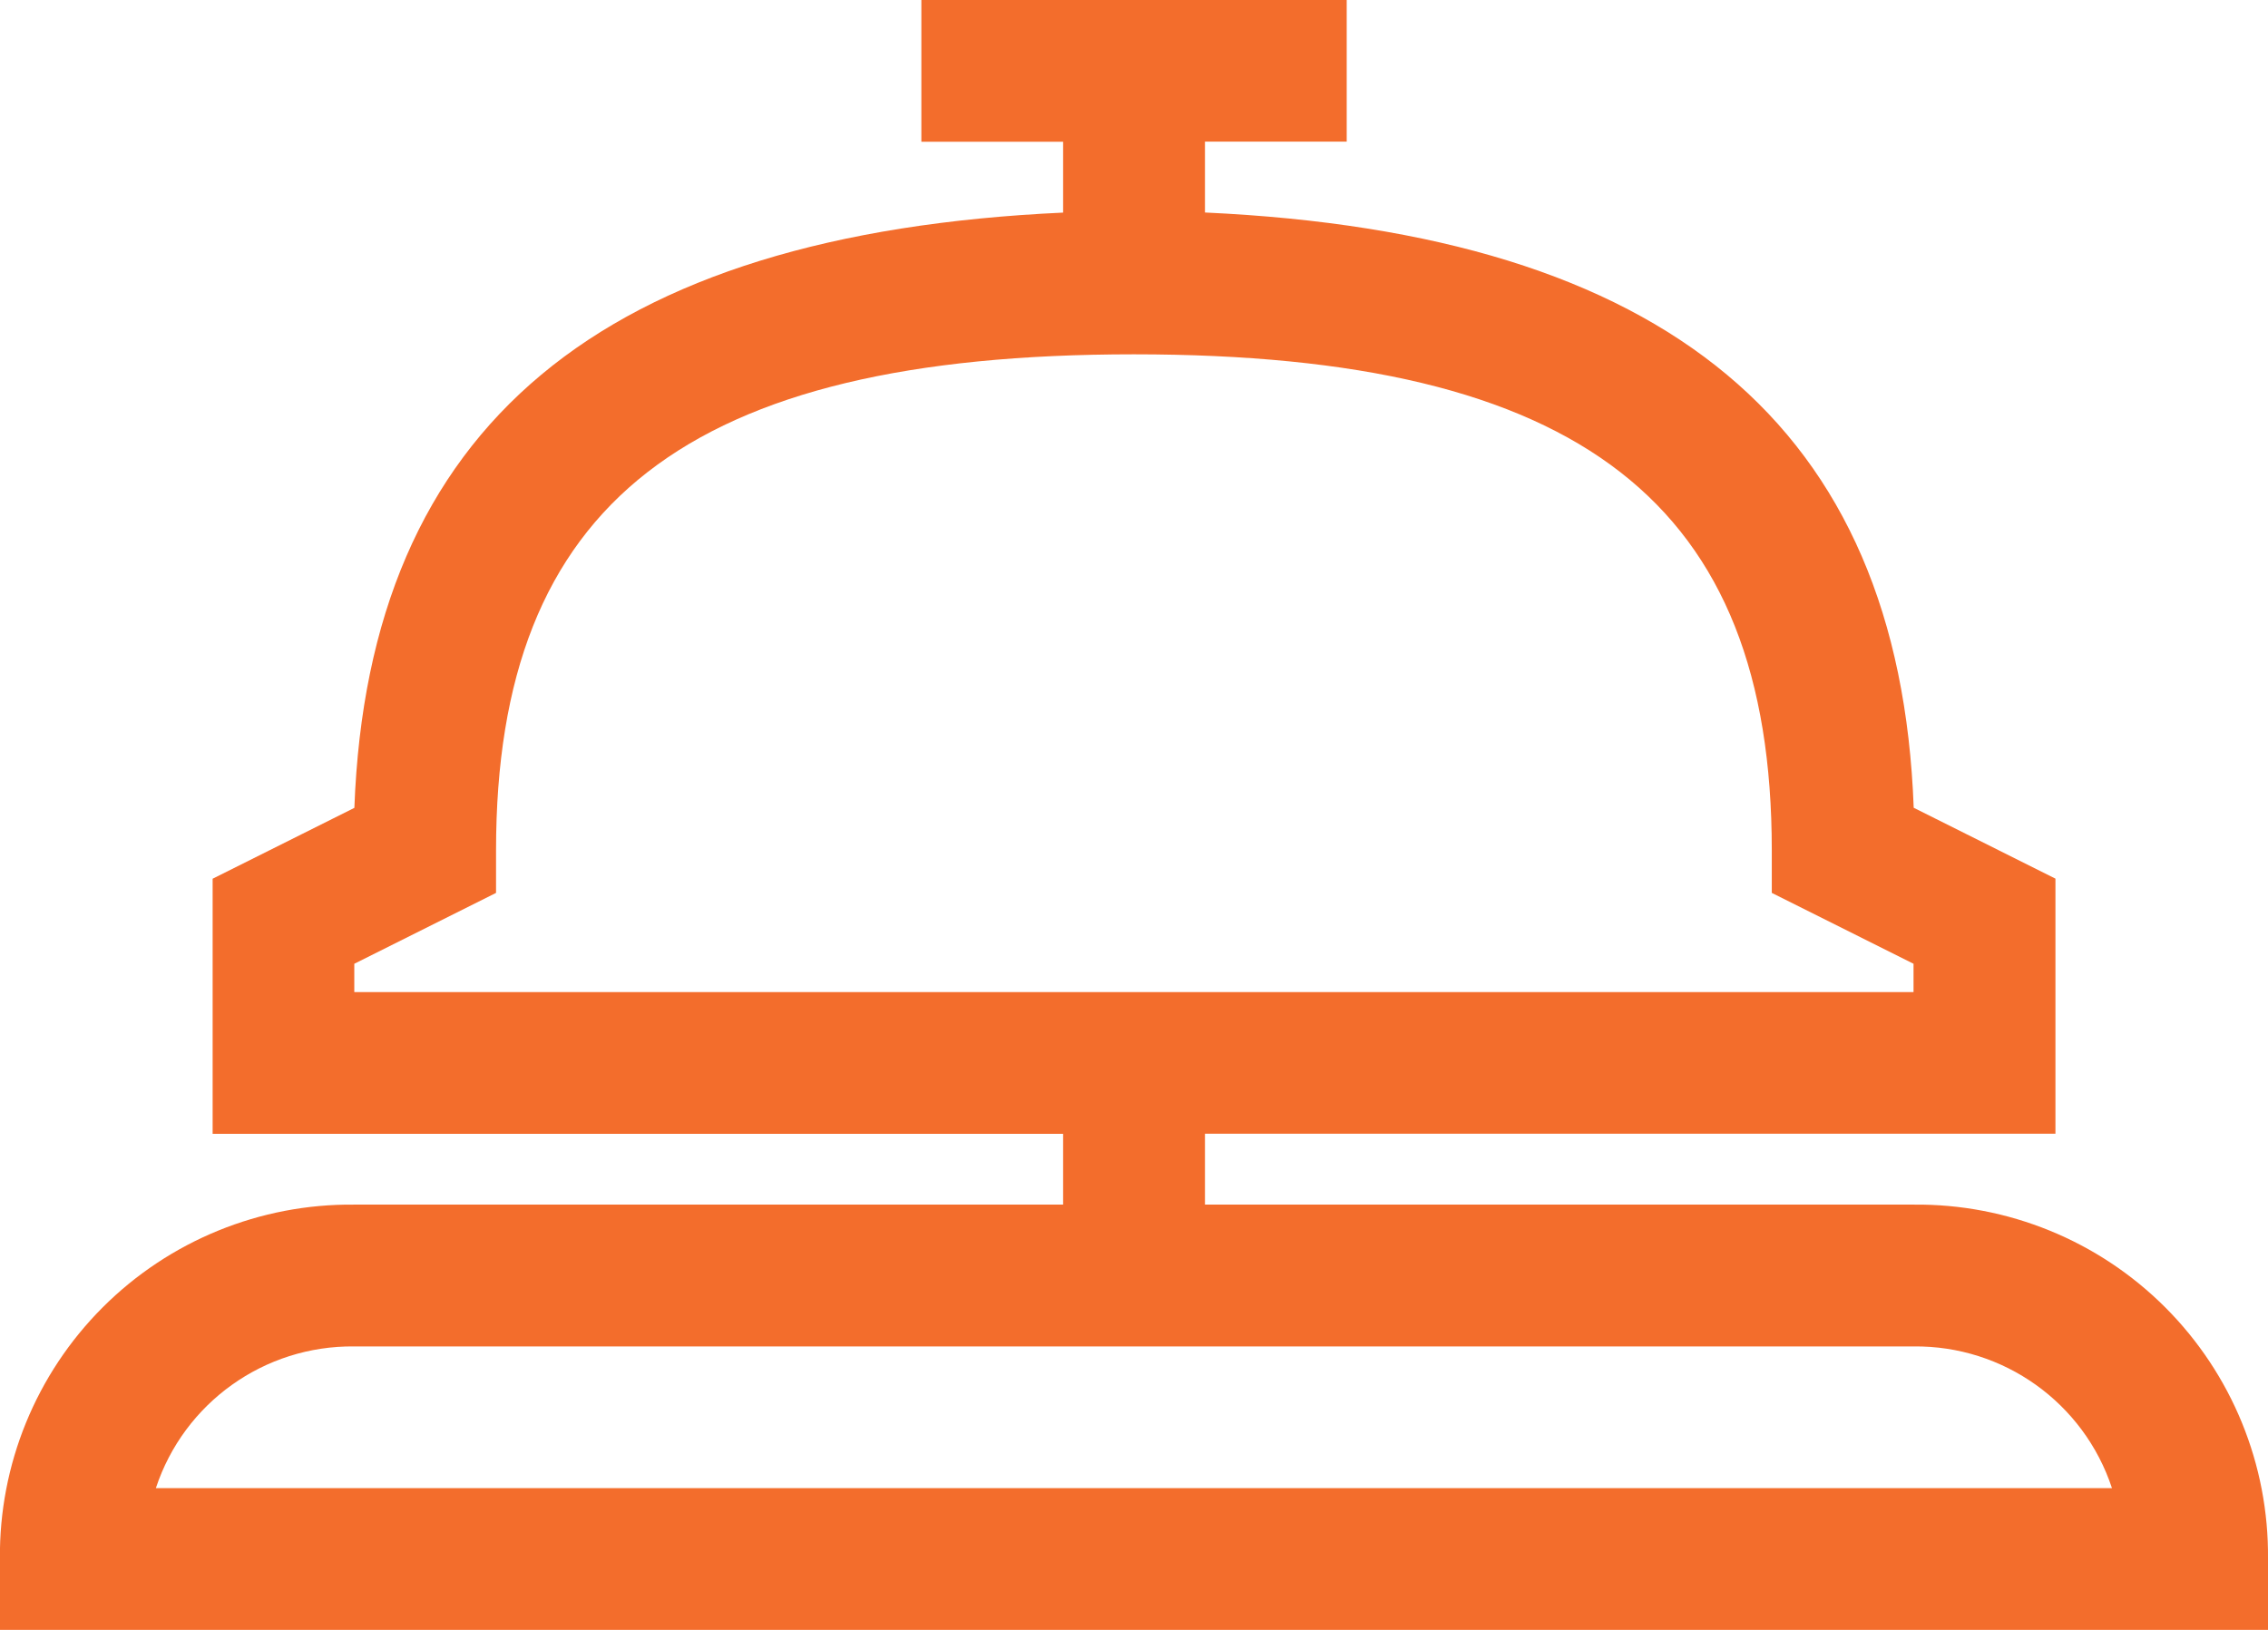
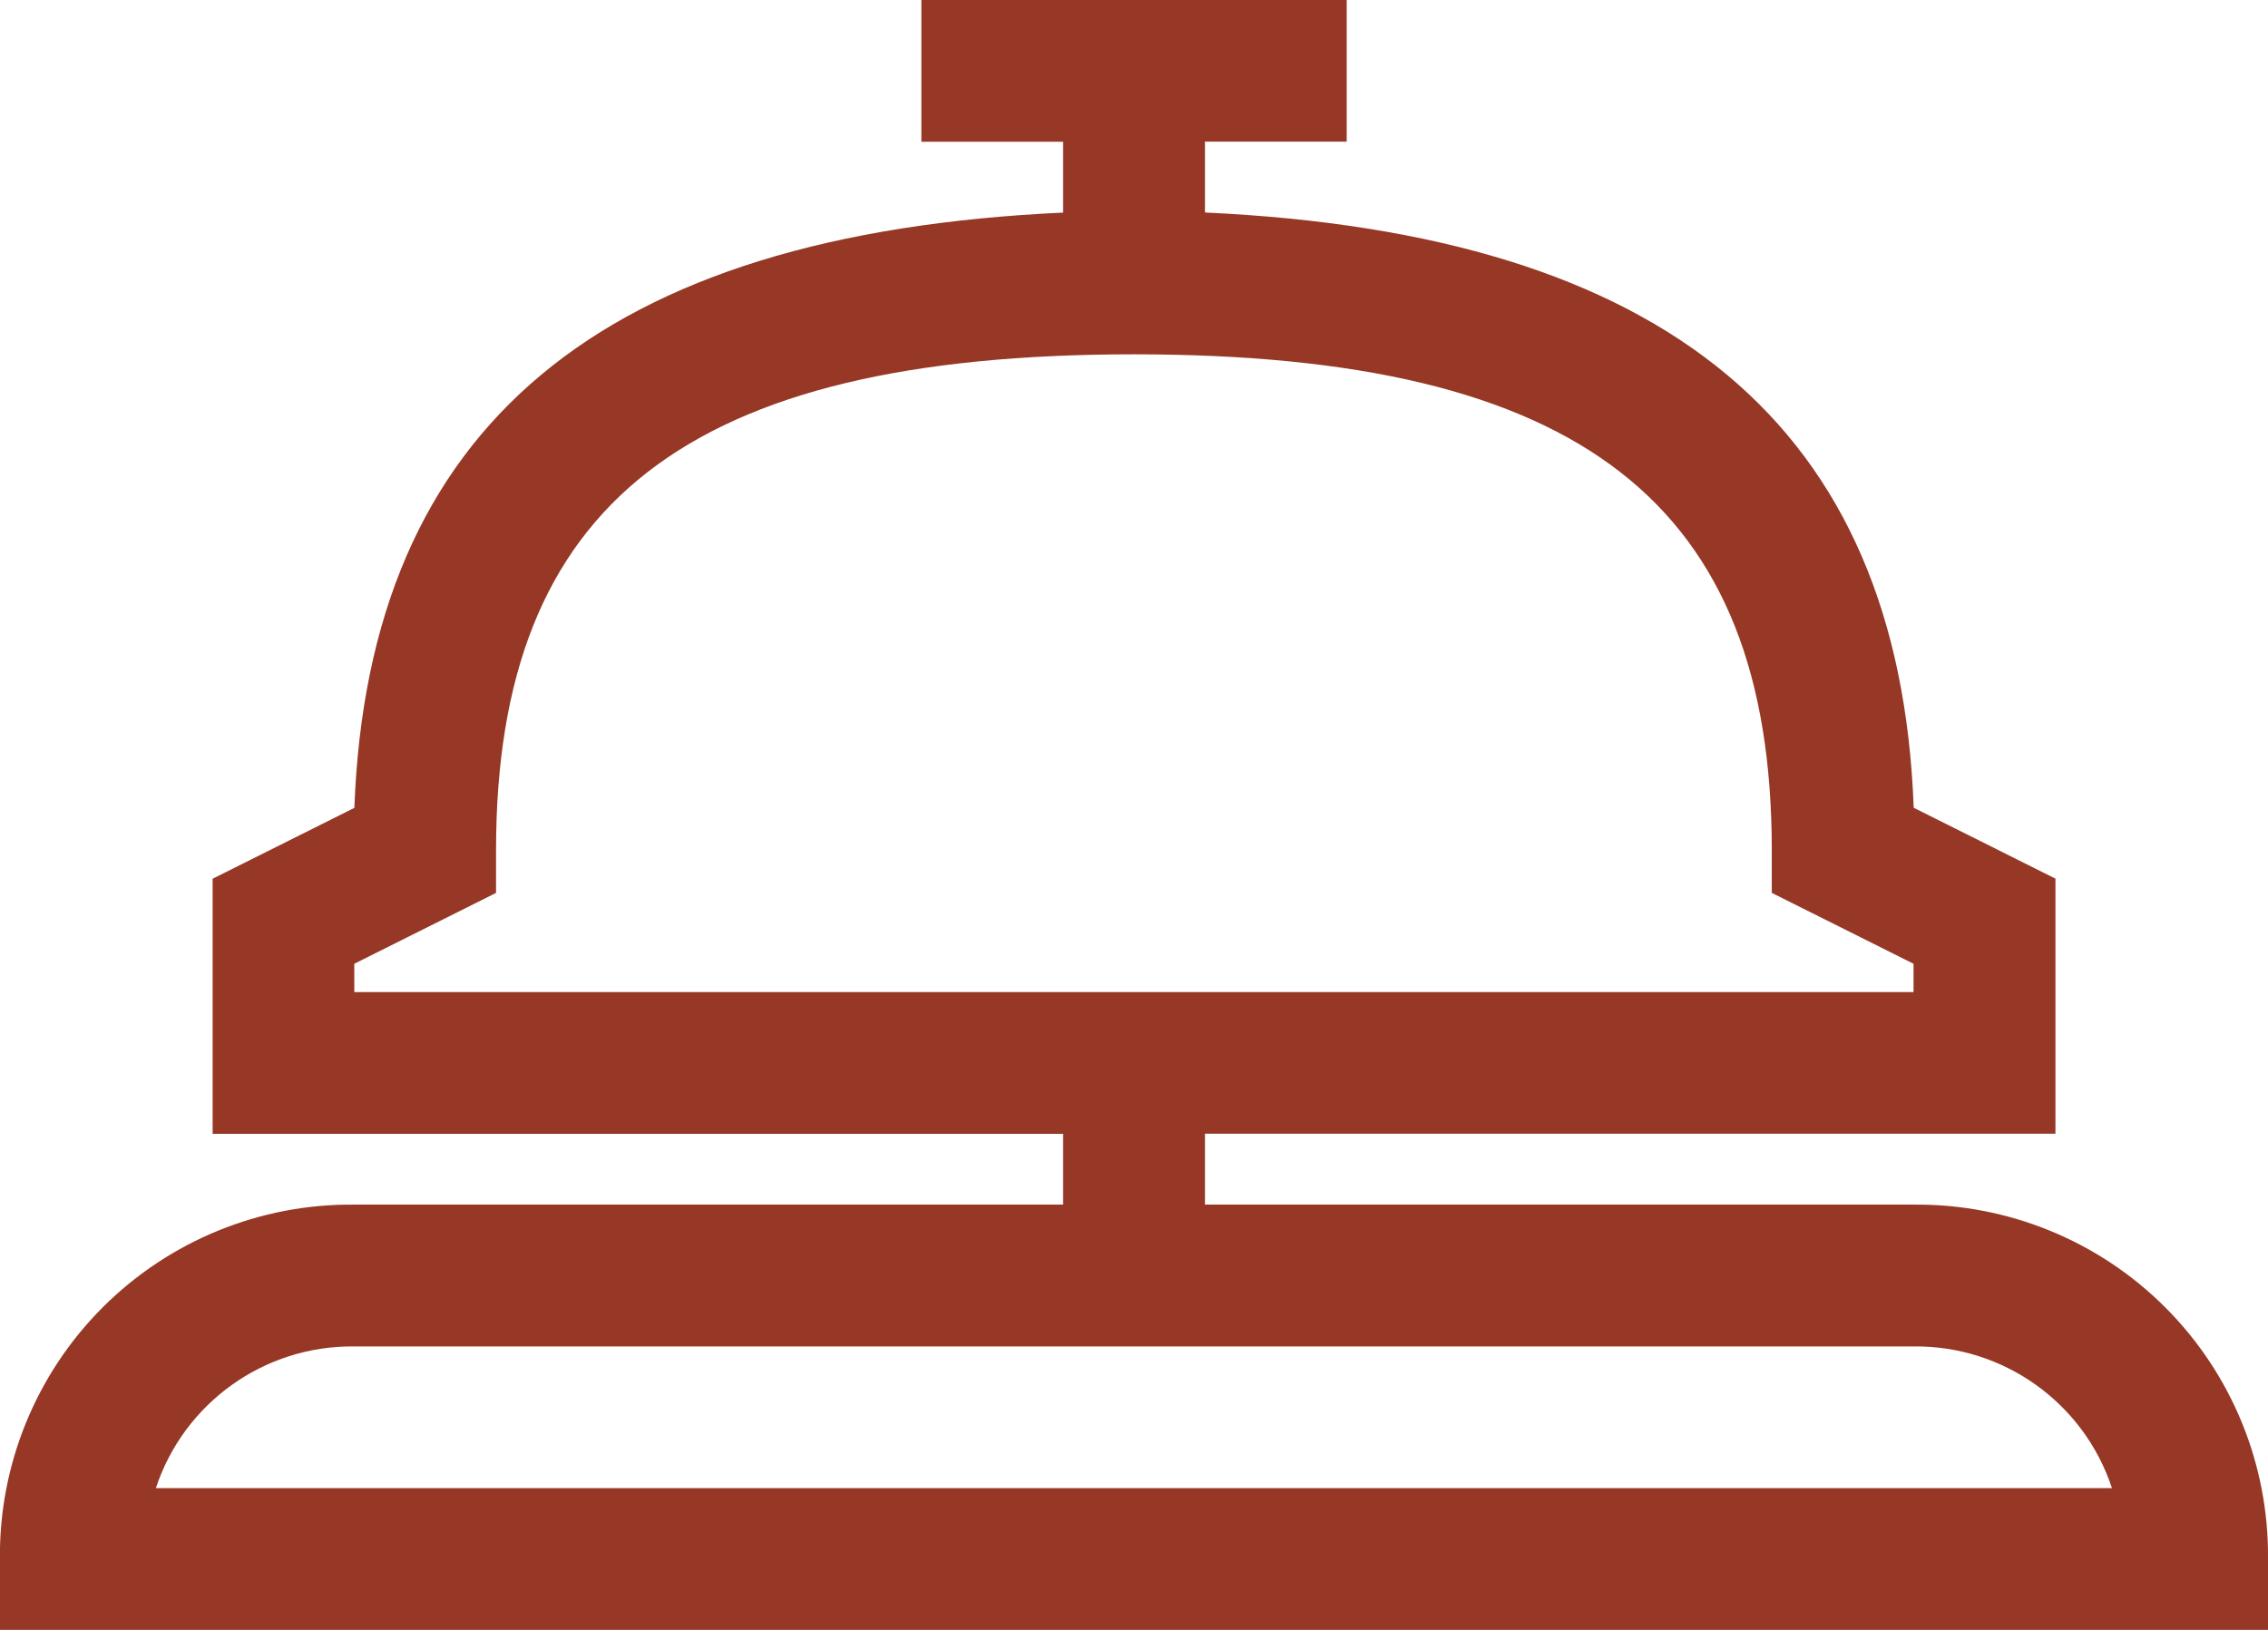
<svg xmlns="http://www.w3.org/2000/svg" width="121.044" height="87" viewBox="0 0 121.044 87">
-   <path d="M839.721,200.3H801.9v-3.783h45.391V182.9l-7.565-3.783c-.756-20.426-13.239-30.639-37.826-31.774v-3.783h7.565V136h-22.7v7.565h7.565v3.783c-24.587,1.135-37.07,11.348-37.826,31.774l-7.565,3.783v13.617H794.33V200.3H756.5a18.729,18.729,0,0,0-18.913,18.913V223H858.635v-3.783A18.729,18.729,0,0,0,839.721,200.3ZM756.5,188.957v-1.513l7.565-3.783v-2.27c0-18.535,10.213-26.478,34.043-26.478s34.044,7.943,34.044,26.478v2.27l7.565,3.783v1.513H756.5Zm-10.591,26.478A11.018,11.018,0,0,1,756.5,207.87h83.217a11.018,11.018,0,0,1,10.591,7.565Z" transform="translate(-737.591 -136)" fill="#f36d2c" />
+   <path d="M839.721,200.3H801.9v-3.783h45.391V182.9l-7.565-3.783c-.756-20.426-13.239-30.639-37.826-31.774v-3.783h7.565V136h-22.7v7.565h7.565v3.783c-24.587,1.135-37.07,11.348-37.826,31.774l-7.565,3.783v13.617H794.33V200.3H756.5a18.729,18.729,0,0,0-18.913,18.913V223H858.635v-3.783A18.729,18.729,0,0,0,839.721,200.3ZM756.5,188.957v-1.513l7.565-3.783v-2.27c0-18.535,10.213-26.478,34.043-26.478s34.044,7.943,34.044,26.478v2.27l7.565,3.783v1.513H756.5Zm-10.591,26.478A11.018,11.018,0,0,1,756.5,207.87h83.217a11.018,11.018,0,0,1,10.591,7.565Z" transform="translate(-737.591 -136)" fill="#963825" />
</svg>
